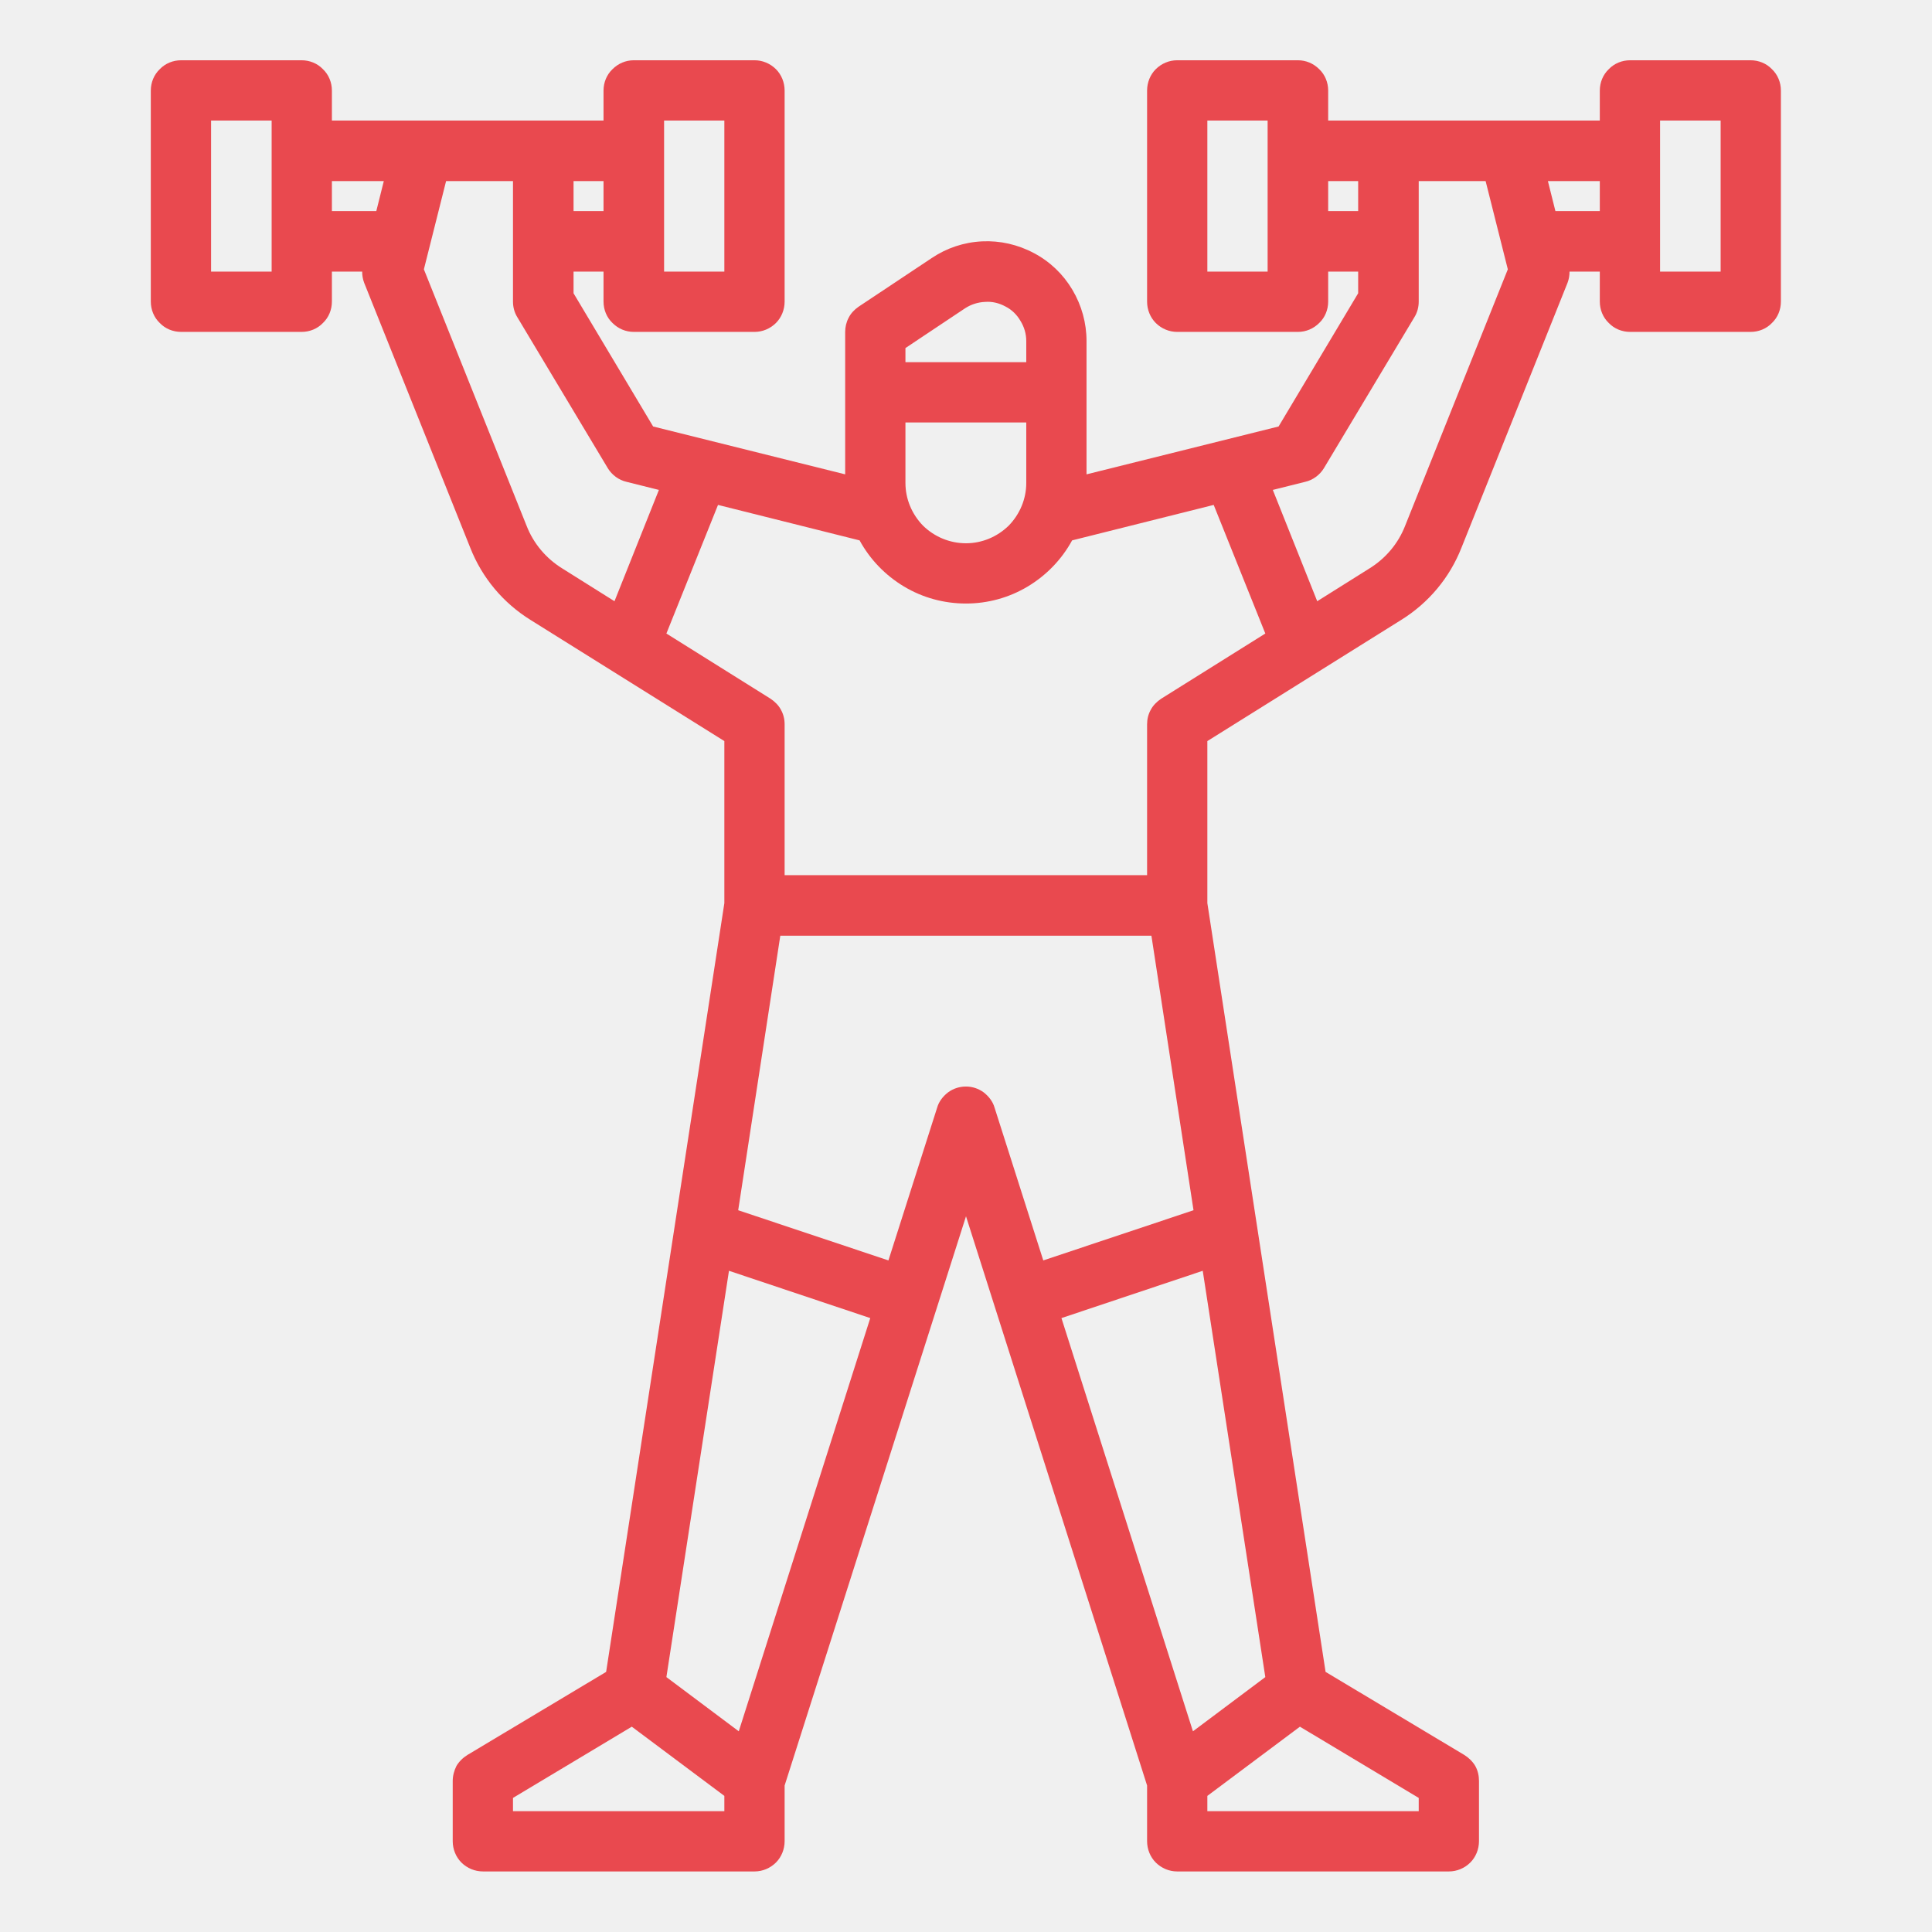
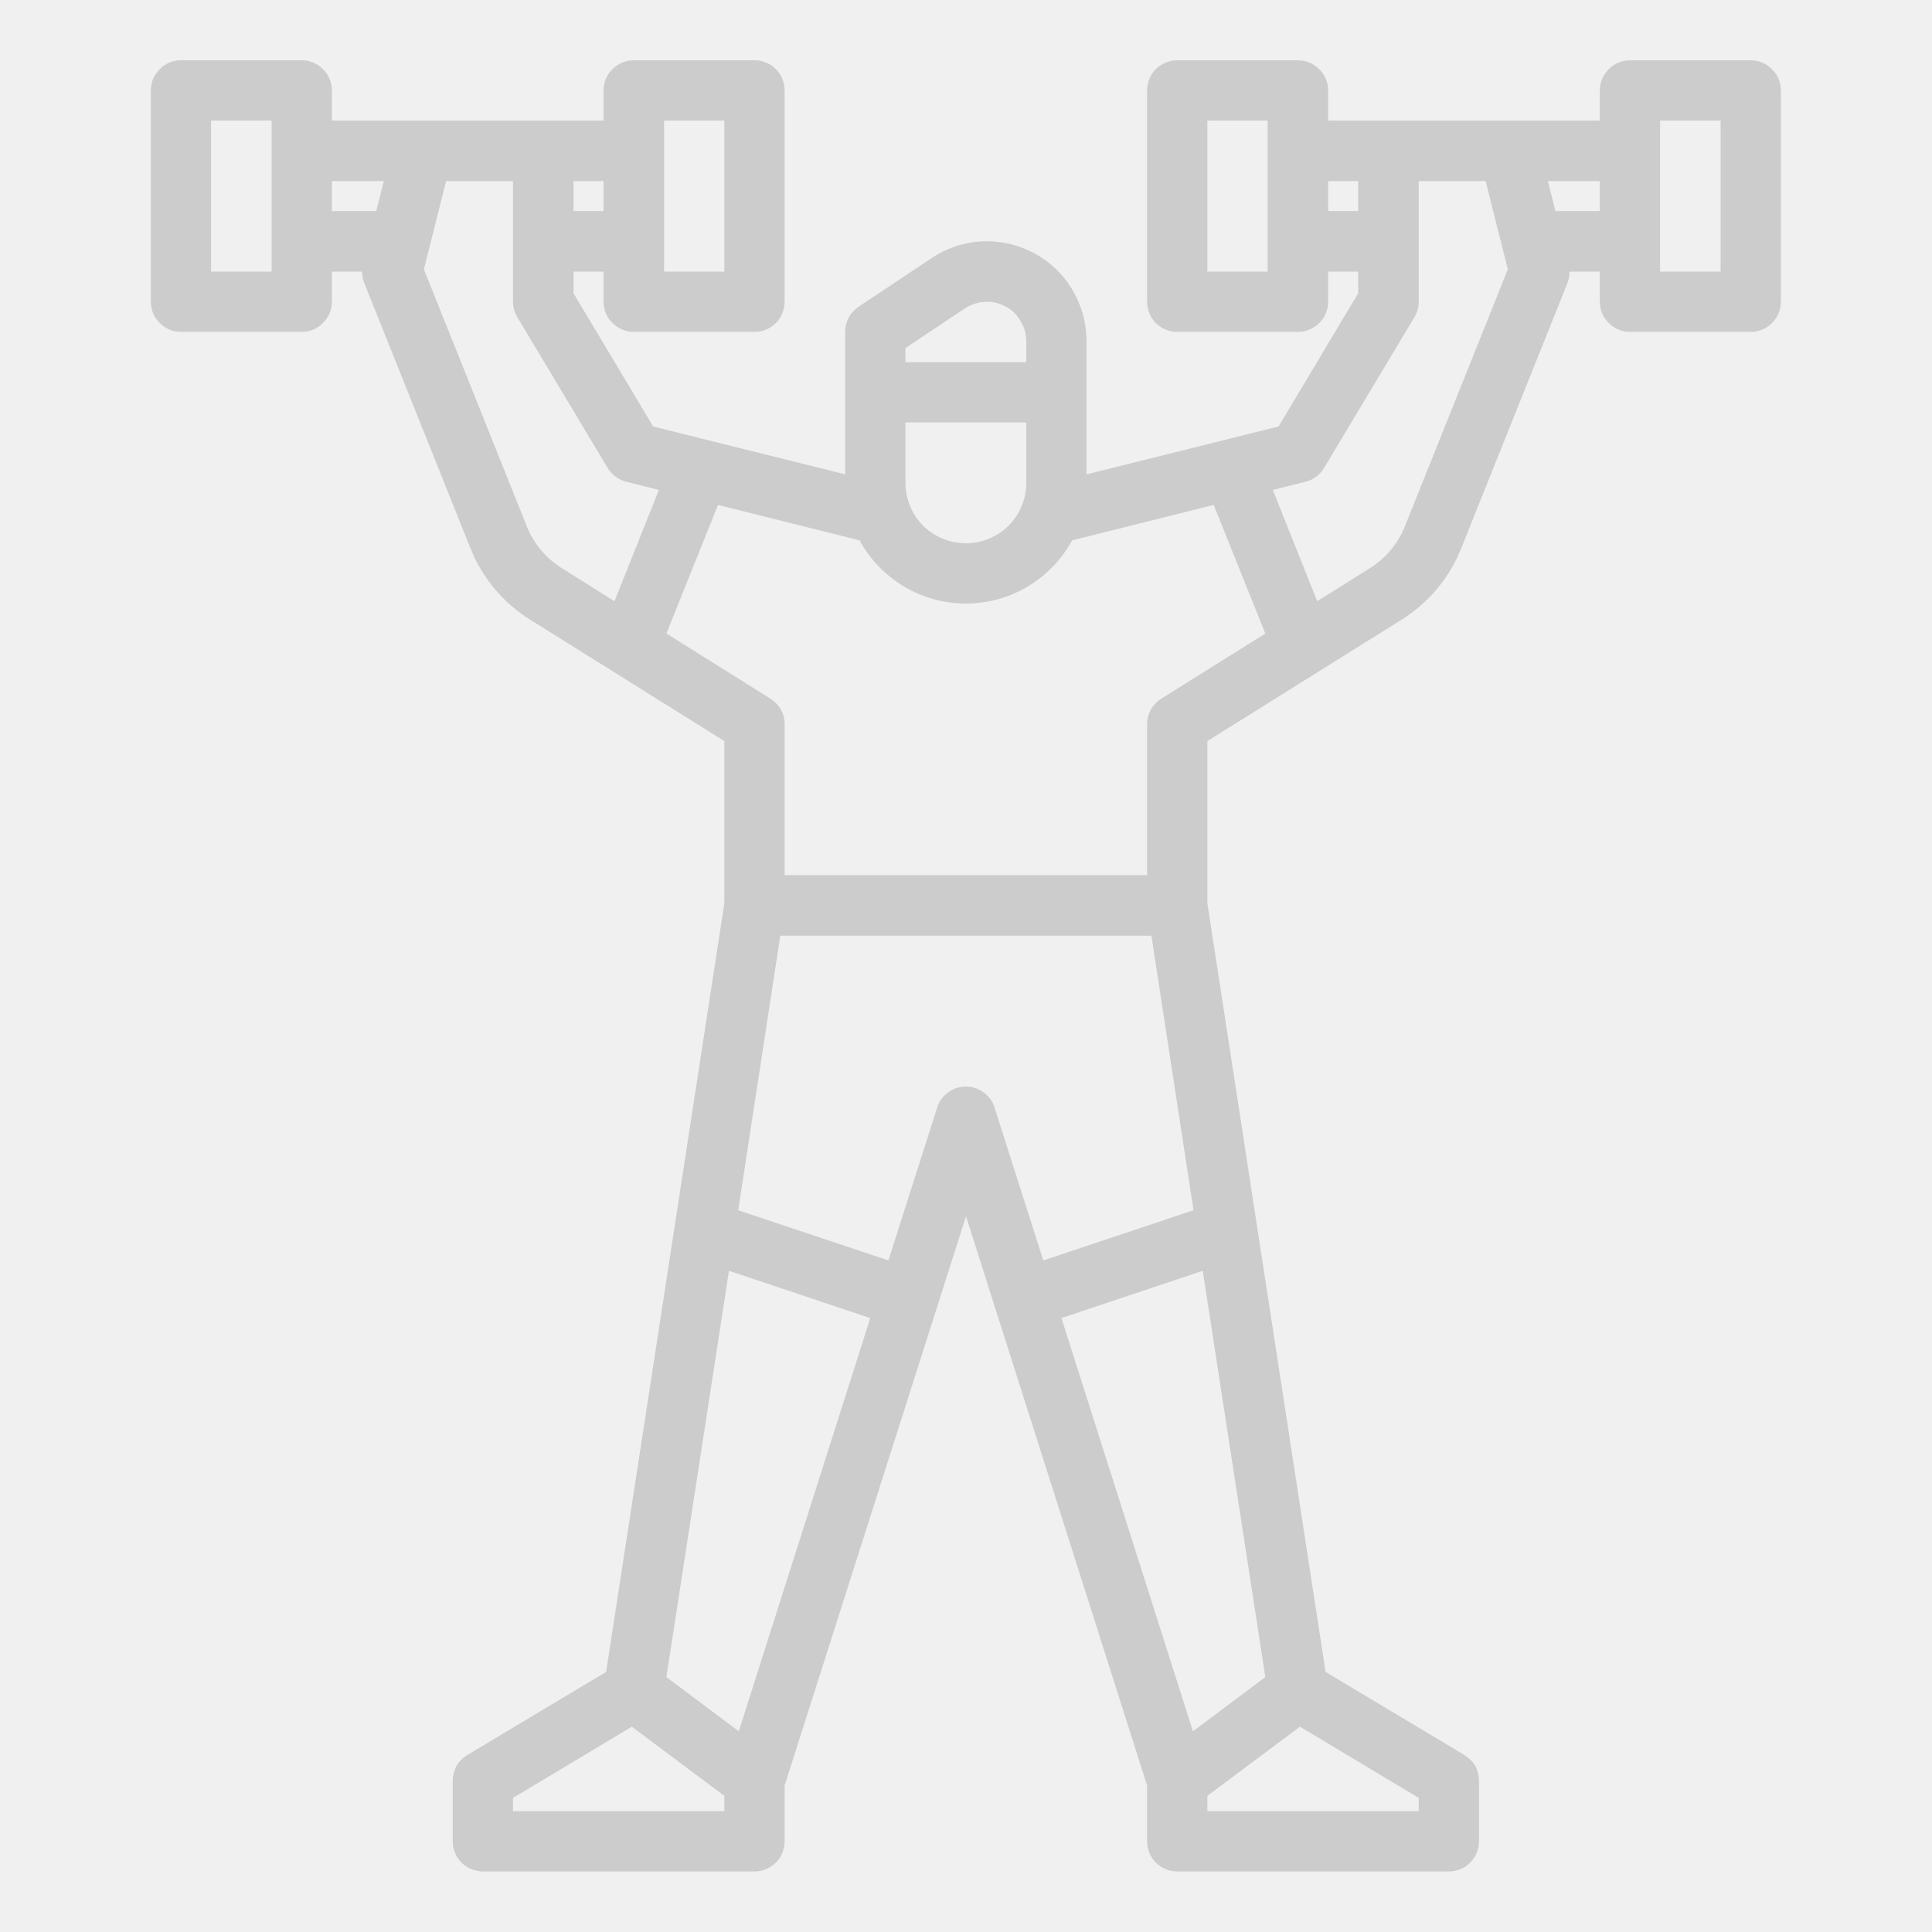
<svg xmlns="http://www.w3.org/2000/svg" width="67" height="67" viewBox="0 0 67 67" fill="none">
  <defs>
    <clipPath id="clip140_156">
      <rect id="exercise 1" width="67" height="67" fill="white" fill-opacity="0" />
    </clipPath>
  </defs>
  <rect id="exercise 1" width="67" height="67" fill="#FFFFFF" fill-opacity="0" />
  <g clip-path="url(#clip140_156)">
-     <path id="Vector" d="M10.46 2.09L6.28 2.09C6 2.09 5.73 2.2 5.54 2.4C5.34 2.59 5.23 2.86 5.23 3.14L5.23 10.46C5.23 10.74 5.34 11.01 5.54 11.2C5.73 11.4 6 11.51 6.28 11.51L10.46 11.51C10.74 11.51 11.01 11.4 11.2 11.2C11.4 11.01 11.51 10.74 11.51 10.46L11.51 9.42L12.56 9.42C12.56 9.55 12.58 9.68 12.63 9.81L16.31 19C16.72 20.04 17.45 20.91 18.4 21.5L25.12 25.7L25.12 31.32L21.02 57.98L16.21 60.86C16.05 60.96 15.92 61.09 15.83 61.24C15.75 61.4 15.7 61.58 15.7 61.76L15.7 63.85C15.7 64.13 15.81 64.4 16 64.59C16.2 64.79 16.47 64.9 16.75 64.9L26.17 64.9C26.44 64.9 26.71 64.79 26.91 64.59C27.1 64.4 27.21 64.13 27.21 63.85L27.21 61.92L33.5 42.18L39.78 61.92L39.78 63.85C39.78 64.13 39.89 64.4 40.08 64.59C40.28 64.79 40.55 64.9 40.82 64.9L50.25 64.9C50.52 64.9 50.79 64.79 50.99 64.59C51.18 64.4 51.29 64.13 51.29 63.85L51.29 61.76C51.29 61.58 51.25 61.4 51.16 61.24C51.07 61.09 50.94 60.96 50.78 60.86L45.97 57.98L41.87 31.32L41.87 25.7L48.59 21.5C49.54 20.91 50.27 20.04 50.68 19L54.36 9.81C54.41 9.68 54.43 9.55 54.43 9.42L55.48 9.42L55.48 10.46C55.48 10.74 55.59 11.01 55.79 11.2C55.98 11.4 56.25 11.51 56.53 11.51L60.71 11.51C60.99 11.51 61.26 11.4 61.45 11.2C61.65 11.01 61.76 10.74 61.76 10.46L61.76 3.14C61.76 2.86 61.65 2.59 61.45 2.4C61.26 2.2 60.99 2.09 60.71 2.09L56.53 2.09C56.25 2.09 55.98 2.2 55.79 2.4C55.59 2.59 55.48 2.86 55.48 3.14L55.48 4.18L46.06 4.18L46.06 3.14C46.06 2.86 45.95 2.59 45.75 2.4C45.55 2.2 45.29 2.09 45.01 2.09L40.82 2.09C40.55 2.09 40.28 2.2 40.08 2.4C39.89 2.59 39.78 2.86 39.78 3.14L39.78 10.46C39.78 10.74 39.89 11.01 40.08 11.2C40.28 11.4 40.55 11.51 40.82 11.51L45.01 11.51C45.29 11.51 45.55 11.4 45.75 11.2C45.95 11.01 46.06 10.74 46.06 10.46L46.06 9.42L47.1 9.42L47.1 10.17L44.34 14.79L37.68 16.45L37.68 11.83C37.68 11.2 37.51 10.59 37.19 10.05C36.87 9.51 36.41 9.07 35.86 8.78C35.3 8.48 34.68 8.34 34.06 8.37C33.43 8.4 32.83 8.6 32.31 8.95L29.77 10.64C29.63 10.74 29.51 10.86 29.43 11.02C29.35 11.17 29.31 11.34 29.31 11.51L29.31 16.45L22.65 14.79L19.89 10.17L19.89 9.42L20.93 9.42L20.93 10.46C20.93 10.74 21.04 11.01 21.24 11.2C21.44 11.4 21.7 11.51 21.98 11.51L26.17 11.51C26.44 11.51 26.71 11.4 26.91 11.2C27.1 11.01 27.21 10.74 27.21 10.46L27.21 3.14C27.21 2.86 27.1 2.59 26.91 2.4C26.71 2.2 26.44 2.09 26.17 2.09L21.98 2.09C21.7 2.09 21.44 2.2 21.24 2.4C21.04 2.59 20.93 2.86 20.93 3.14L20.93 4.18L11.51 4.18L11.51 3.14C11.51 2.86 11.4 2.59 11.2 2.4C11.01 2.2 10.74 2.09 10.46 2.09ZM9.42 9.42L7.32 9.42L7.32 4.18L9.42 4.18L9.42 9.42ZM57.57 4.18L59.67 4.18L59.67 9.42L57.57 9.42L57.57 4.18ZM43.96 9.42L41.87 9.42L41.87 4.18L43.96 4.18L43.96 9.42ZM23.03 4.18L25.12 4.18L25.12 9.42L23.03 9.42L23.03 4.18ZM17.79 62.81L17.79 62.35L21.91 59.88L25.12 62.28L25.12 62.81L17.79 62.81ZM25.62 60.04L23.11 58.16L25.28 44.07L30.18 45.71L25.62 60.04ZM33.5 37.68C33.27 37.68 33.06 37.75 32.88 37.88C32.7 38.02 32.56 38.2 32.5 38.41L30.81 43.71L25.6 41.97L27.06 32.45L39.93 32.45L41.39 41.97L36.18 43.71L34.49 38.41C34.43 38.2 34.29 38.02 34.11 37.88C33.93 37.75 33.72 37.68 33.5 37.68ZM36.81 45.71L41.71 44.07L43.88 58.16L41.37 60.04L36.81 45.71ZM49.2 62.35L49.2 62.81L41.87 62.81L41.87 62.28L45.08 59.88L49.2 62.35ZM40.27 24.23C40.12 24.33 39.99 24.46 39.91 24.61C39.82 24.77 39.78 24.94 39.78 25.12L39.78 30.35L27.21 30.35L27.21 25.12C27.21 24.94 27.17 24.77 27.08 24.61C27 24.46 26.87 24.33 26.72 24.23L23.11 21.97L24.9 17.51L29.81 18.74C30.17 19.4 30.7 19.95 31.35 20.34C32 20.73 32.74 20.93 33.5 20.93C34.25 20.93 34.99 20.73 35.64 20.34C36.29 19.95 36.82 19.4 37.18 18.74L42.09 17.51L43.88 21.97L40.27 24.23ZM31.4 16.75L31.4 14.65L35.59 14.65L35.59 16.75C35.59 17.3 35.37 17.83 34.98 18.23C34.58 18.62 34.05 18.84 33.5 18.84C32.94 18.84 32.41 18.62 32.01 18.23C31.62 17.83 31.4 17.3 31.4 16.75ZM55.48 7.32L53.94 7.32L53.68 6.28L55.48 6.28L55.48 7.32ZM46.06 7.32L46.06 6.28L47.1 6.28L47.1 7.32L46.06 7.32ZM45.26 16.71C45.53 16.65 45.77 16.47 45.91 16.24L49.05 11C49.15 10.84 49.2 10.65 49.2 10.46L49.2 6.28L51.52 6.28L52.29 9.34L48.73 18.23C48.49 18.85 48.05 19.37 47.48 19.72L45.68 20.85L44.14 16.99L45.26 16.71ZM33.47 10.69C33.67 10.56 33.91 10.48 34.16 10.47C34.41 10.45 34.65 10.51 34.87 10.63C35.09 10.74 35.27 10.92 35.39 11.13C35.52 11.34 35.59 11.58 35.59 11.83L35.59 12.56L31.4 12.56L31.4 12.07L33.47 10.69ZM20.93 7.32L19.89 7.32L19.89 6.28L20.93 6.28L20.93 7.32ZM15.47 6.28L17.79 6.28L17.79 10.46C17.79 10.65 17.84 10.84 17.94 11L21.08 16.24C21.22 16.47 21.46 16.65 21.73 16.71L22.85 16.99L21.31 20.85L19.51 19.72C18.94 19.37 18.5 18.85 18.26 18.23L14.7 9.34L15.47 6.28ZM13.31 6.28L13.05 7.32L11.51 7.32L11.51 6.28L13.31 6.28Z" fill="#E9494F" fill-opacity="1" fill-rule="nonzero" />
+     <path id="Vector" d="M10.46 2.09L6.28 2.09C6 2.09 5.73 2.2 5.54 2.4C5.34 2.59 5.23 2.86 5.23 3.14L5.23 10.46C5.23 10.74 5.34 11.01 5.54 11.2C5.73 11.4 6 11.51 6.28 11.51L10.46 11.51C10.74 11.51 11.01 11.4 11.2 11.2C11.4 11.01 11.51 10.74 11.51 10.46L11.51 9.42L12.56 9.42C12.56 9.55 12.58 9.68 12.63 9.81L16.31 19C16.72 20.04 17.45 20.91 18.4 21.5L25.12 25.7L25.12 31.32L21.02 57.98L16.21 60.86C16.05 60.96 15.92 61.09 15.83 61.24C15.75 61.4 15.7 61.58 15.7 61.76L15.7 63.85C15.7 64.13 15.81 64.4 16 64.59C16.2 64.79 16.47 64.9 16.75 64.9L26.17 64.9C26.44 64.9 26.71 64.79 26.91 64.59C27.1 64.4 27.21 64.13 27.21 63.85L27.21 61.92L33.5 42.18L39.78 61.92L39.78 63.85C39.78 64.13 39.89 64.4 40.08 64.59C40.28 64.79 40.55 64.9 40.82 64.9L50.25 64.9C50.52 64.9 50.79 64.79 50.99 64.59C51.18 64.4 51.29 64.13 51.29 63.85L51.29 61.76C51.29 61.58 51.25 61.4 51.16 61.24C51.07 61.09 50.94 60.96 50.78 60.86L45.97 57.98L41.87 31.32L41.87 25.7L48.59 21.5C49.54 20.91 50.27 20.04 50.68 19L54.36 9.81C54.41 9.68 54.43 9.55 54.43 9.42L55.48 9.42L55.48 10.46C55.48 10.74 55.59 11.01 55.79 11.2C55.98 11.4 56.25 11.51 56.53 11.51L60.71 11.51C60.99 11.51 61.26 11.4 61.45 11.2C61.65 11.01 61.76 10.74 61.76 10.46L61.76 3.14C61.76 2.86 61.65 2.59 61.45 2.4C61.26 2.2 60.99 2.09 60.71 2.09L56.53 2.09C56.25 2.09 55.98 2.2 55.79 2.4C55.59 2.59 55.48 2.86 55.48 3.14L55.48 4.18L46.06 4.18L46.06 3.14C46.06 2.86 45.95 2.59 45.75 2.4C45.55 2.2 45.29 2.09 45.01 2.09L40.82 2.09C40.55 2.09 40.28 2.2 40.08 2.4C39.89 2.59 39.78 2.86 39.78 3.14L39.78 10.46C39.78 10.74 39.89 11.01 40.08 11.2C40.28 11.4 40.55 11.51 40.82 11.51L45.01 11.51C45.29 11.51 45.55 11.4 45.75 11.2C45.95 11.01 46.06 10.74 46.06 10.46L46.06 9.42L47.1 9.42L47.1 10.17L44.34 14.79L37.68 16.45L37.68 11.83C37.68 11.2 37.51 10.59 37.19 10.05C36.87 9.51 36.41 9.07 35.86 8.78C35.3 8.48 34.68 8.34 34.06 8.37C33.43 8.4 32.83 8.6 32.31 8.95L29.77 10.64C29.63 10.74 29.51 10.86 29.43 11.02C29.35 11.17 29.31 11.34 29.31 11.51L29.31 16.45L22.65 14.79L19.89 10.17L19.89 9.42L20.93 9.42L20.93 10.46C20.93 10.74 21.04 11.01 21.24 11.2C21.44 11.4 21.7 11.51 21.98 11.51L26.17 11.51C26.44 11.51 26.71 11.4 26.91 11.2C27.1 11.01 27.21 10.74 27.21 10.46L27.21 3.14C27.21 2.86 27.1 2.59 26.91 2.4C26.71 2.2 26.44 2.09 26.17 2.09L21.98 2.09C21.7 2.09 21.44 2.2 21.24 2.4C21.04 2.59 20.93 2.86 20.93 3.14L20.93 4.18L11.51 4.18L11.51 3.14C11.51 2.86 11.4 2.59 11.2 2.4C11.01 2.2 10.74 2.09 10.46 2.09ZM9.42 9.42L7.32 9.42L7.32 4.18L9.42 4.18L9.42 9.42ZM57.57 4.18L59.67 4.18L59.67 9.42L57.57 9.42L57.57 4.18ZM43.96 9.42L41.87 9.42L41.87 4.18L43.96 4.18L43.96 9.42ZM23.03 4.18L25.12 4.18L25.12 9.42L23.03 9.42L23.03 4.18ZM17.79 62.81L17.79 62.35L21.91 59.88L25.12 62.28L25.12 62.81L17.79 62.81ZM25.62 60.04L23.11 58.16L25.28 44.07L30.18 45.71L25.62 60.04ZM33.5 37.68C33.27 37.68 33.06 37.75 32.88 37.88C32.7 38.02 32.56 38.2 32.5 38.41L30.81 43.71L25.6 41.97L27.06 32.45L39.93 32.45L41.39 41.97L36.18 43.71L34.49 38.41C34.43 38.2 34.29 38.02 34.11 37.88C33.93 37.75 33.72 37.68 33.5 37.68ZM36.81 45.71L41.71 44.07L43.88 58.16L41.37 60.04L36.81 45.71ZM49.2 62.35L49.2 62.81L41.87 62.81L41.87 62.28L45.08 59.88L49.2 62.35ZM40.27 24.23C40.12 24.33 39.99 24.46 39.91 24.61C39.82 24.77 39.78 24.94 39.78 25.12L39.78 30.35L27.21 30.35L27.21 25.12C27.21 24.94 27.17 24.77 27.08 24.61C27 24.46 26.87 24.33 26.72 24.23L23.11 21.97L24.9 17.51L29.81 18.74C30.17 19.4 30.7 19.95 31.35 20.34C32 20.73 32.74 20.93 33.5 20.93C34.25 20.93 34.99 20.73 35.64 20.34C36.29 19.95 36.82 19.4 37.18 18.74L42.09 17.51L43.88 21.97L40.27 24.23ZM31.4 16.75L31.4 14.65L35.59 14.65L35.59 16.75C35.59 17.3 35.37 17.83 34.98 18.23C34.58 18.62 34.05 18.84 33.5 18.84C32.94 18.84 32.41 18.62 32.01 18.23C31.62 17.83 31.4 17.3 31.4 16.75ZM55.48 7.32L53.94 7.32L53.68 6.28L55.48 6.28L55.48 7.32ZM46.06 7.32L46.06 6.28L47.1 6.28L47.1 7.32L46.06 7.32ZM45.26 16.71C45.53 16.65 45.77 16.47 45.91 16.24L49.05 11C49.15 10.84 49.2 10.65 49.2 10.46L49.2 6.28L51.52 6.28L52.29 9.34L48.73 18.23C48.49 18.85 48.05 19.37 47.48 19.72L45.68 20.85L44.14 16.99L45.26 16.71ZM33.47 10.69C33.67 10.56 33.91 10.48 34.16 10.47C34.41 10.45 34.65 10.51 34.87 10.63C35.09 10.74 35.27 10.92 35.39 11.13C35.52 11.34 35.59 11.58 35.59 11.83L35.59 12.56L31.4 12.56L31.4 12.07L33.47 10.69ZM20.93 7.32L19.89 7.32L19.89 6.28L20.93 6.28L20.93 7.32ZM15.47 6.28L17.79 6.28L17.79 10.46C17.79 10.65 17.84 10.84 17.94 11L21.08 16.24C21.22 16.47 21.46 16.65 21.73 16.71L22.85 16.99L21.31 20.85L19.51 19.72C18.94 19.37 18.5 18.85 18.26 18.23L14.7 9.34L15.47 6.28ZM13.31 6.28L13.05 7.32L11.51 7.32L11.51 6.28L13.31 6.28Z" fill="#ccc" fill-opacity="1" fill-rule="nonzero" />
    <path id="Vector" d="M6.28 2.09C6 2.09 5.73 2.2 5.54 2.4C5.34 2.59 5.23 2.86 5.23 3.14L5.23 10.46C5.23 10.74 5.34 11.01 5.54 11.2C5.73 11.4 6 11.51 6.28 11.51L10.46 11.51C10.74 11.51 11.01 11.4 11.2 11.2C11.4 11.01 11.51 10.74 11.51 10.46L11.51 9.42L12.56 9.42C12.56 9.55 12.58 9.68 12.63 9.81L16.31 19C16.72 20.04 17.45 20.91 18.4 21.5L25.12 25.7L25.12 31.32L21.02 57.98L16.21 60.86C16.05 60.96 15.92 61.09 15.83 61.24C15.75 61.4 15.7 61.58 15.7 61.76L15.7 63.85C15.7 64.13 15.81 64.4 16 64.59C16.2 64.79 16.47 64.9 16.75 64.9L26.17 64.9C26.44 64.9 26.71 64.79 26.91 64.59C27.1 64.4 27.21 64.13 27.21 63.85L27.21 61.92L33.5 42.18L39.78 61.92L39.78 63.85C39.78 64.13 39.89 64.4 40.08 64.59C40.28 64.79 40.55 64.9 40.82 64.9L50.25 64.9C50.52 64.9 50.79 64.79 50.99 64.59C51.18 64.4 51.29 64.13 51.29 63.85L51.29 61.76C51.29 61.58 51.25 61.4 51.16 61.24C51.07 61.09 50.94 60.96 50.78 60.86L45.97 57.98L41.87 31.32L41.87 25.7L48.59 21.5C49.54 20.91 50.27 20.04 50.68 19L54.36 9.81C54.41 9.68 54.43 9.55 54.43 9.42L55.48 9.42L55.48 10.46C55.48 10.74 55.59 11.01 55.79 11.2C55.98 11.4 56.25 11.51 56.53 11.51L60.71 11.51C60.99 11.51 61.26 11.4 61.45 11.2C61.65 11.01 61.76 10.74 61.76 10.46L61.76 3.14C61.76 2.86 61.65 2.59 61.45 2.4C61.26 2.2 60.99 2.09 60.71 2.09L56.53 2.09C56.25 2.09 55.98 2.2 55.79 2.4C55.59 2.59 55.48 2.86 55.48 3.14L55.48 4.18L46.06 4.18L46.06 3.14C46.06 2.86 45.95 2.59 45.75 2.4C45.55 2.2 45.29 2.09 45.01 2.09L40.82 2.09C40.55 2.09 40.28 2.2 40.08 2.4C39.89 2.59 39.78 2.86 39.78 3.14L39.78 10.46C39.78 10.74 39.89 11.01 40.08 11.2C40.28 11.4 40.55 11.51 40.82 11.51L45.01 11.51C45.29 11.51 45.55 11.4 45.75 11.2C45.95 11.01 46.06 10.74 46.06 10.46L46.06 9.42L47.1 9.42L47.1 10.17L44.34 14.79L37.68 16.45L37.68 11.83C37.68 11.2 37.51 10.59 37.19 10.05C36.87 9.51 36.41 9.07 35.86 8.78C35.3 8.48 34.68 8.34 34.06 8.37C33.43 8.4 32.83 8.6 32.31 8.95L29.77 10.64C29.63 10.74 29.51 10.86 29.43 11.02C29.35 11.17 29.31 11.34 29.31 11.51L29.31 16.45L22.65 14.79L19.89 10.17L19.89 9.42L20.93 9.42L20.93 10.46C20.93 10.74 21.04 11.01 21.24 11.2C21.44 11.4 21.7 11.51 21.98 11.51L26.17 11.51C26.44 11.51 26.71 11.4 26.91 11.2C27.1 11.01 27.21 10.74 27.21 10.46L27.21 3.14C27.21 2.86 27.1 2.59 26.91 2.4C26.71 2.2 26.44 2.09 26.17 2.09L21.98 2.09C21.7 2.09 21.44 2.2 21.24 2.4C21.04 2.59 20.93 2.86 20.93 3.14L20.93 4.18L11.51 4.18L11.51 3.14C11.51 2.86 11.4 2.59 11.2 2.4C11.01 2.2 10.74 2.09 10.46 2.09L6.28 2.09ZM7.32 9.42L7.32 4.18L9.42 4.18L9.42 9.42L7.32 9.42ZM59.67 4.18L59.67 9.42L57.57 9.42L57.57 4.18L59.67 4.18ZM41.87 9.42L41.87 4.18L43.96 4.18L43.96 9.42L41.87 9.42ZM25.12 4.18L25.12 9.42L23.03 9.42L23.03 4.18L25.12 4.18ZM17.79 62.35L21.91 59.88L25.12 62.28L25.12 62.81L17.79 62.81L17.79 62.35ZM23.11 58.16L25.28 44.07L30.18 45.71L25.62 60.04L23.11 58.16ZM32.88 37.88C32.7 38.02 32.56 38.2 32.5 38.41L30.81 43.71L25.6 41.97L27.06 32.45L39.93 32.45L41.39 41.97L36.18 43.71L34.49 38.41C34.43 38.2 34.29 38.02 34.11 37.88C33.93 37.75 33.72 37.68 33.5 37.68C33.27 37.68 33.06 37.75 32.88 37.88ZM41.71 44.07L43.88 58.16L41.37 60.04L36.81 45.71L41.71 44.07ZM49.2 62.81L41.87 62.81L41.87 62.28L45.08 59.88L49.2 62.35L49.2 62.81ZM39.91 24.61C39.82 24.77 39.78 24.94 39.78 25.12L39.78 30.35L27.21 30.35L27.21 25.12C27.21 24.94 27.17 24.77 27.08 24.61C27 24.46 26.87 24.33 26.72 24.23L23.11 21.97L24.9 17.51L29.81 18.74C30.17 19.4 30.7 19.95 31.35 20.34C32 20.73 32.74 20.93 33.5 20.93C34.25 20.93 34.99 20.73 35.64 20.34C36.29 19.95 36.82 19.4 37.18 18.74L42.09 17.51L43.88 21.97L40.27 24.23C40.12 24.33 39.99 24.46 39.91 24.61ZM31.4 14.65L35.59 14.65L35.59 16.75C35.59 17.3 35.37 17.83 34.98 18.23C34.58 18.62 34.05 18.84 33.5 18.84C32.94 18.84 32.41 18.62 32.01 18.23C31.62 17.83 31.4 17.3 31.4 16.75L31.4 14.65ZM53.94 7.32L53.68 6.28L55.48 6.28L55.48 7.32L53.94 7.32ZM46.06 6.28L47.1 6.28L47.1 7.32L46.06 7.32L46.06 6.28ZM45.91 16.24L49.05 11C49.15 10.84 49.2 10.65 49.2 10.46L49.2 6.28L51.52 6.28L52.29 9.34L48.73 18.23C48.49 18.85 48.05 19.37 47.48 19.72L45.68 20.85L44.14 16.99L45.26 16.71C45.53 16.65 45.77 16.47 45.91 16.24ZM34.16 10.47C34.41 10.45 34.65 10.51 34.87 10.63C35.09 10.74 35.27 10.92 35.39 11.13C35.52 11.34 35.59 11.58 35.59 11.83L35.59 12.56L31.4 12.56L31.4 12.07L33.47 10.69C33.67 10.56 33.91 10.48 34.16 10.47ZM19.89 7.32L19.89 6.28L20.93 6.28L20.93 7.32L19.89 7.32ZM17.79 6.28L17.79 10.46C17.79 10.65 17.84 10.84 17.94 11L21.08 16.24C21.22 16.47 21.46 16.65 21.73 16.71L22.85 16.99L21.31 20.85L19.51 19.72C18.94 19.37 18.5 18.85 18.26 18.23L14.7 9.34L15.47 6.28L17.79 6.28ZM13.05 7.32L11.51 7.32L11.51 6.28L13.31 6.28L13.05 7.32Z" stroke-opacity="1" stroke-width="0.4" />
  </g>
</svg>
